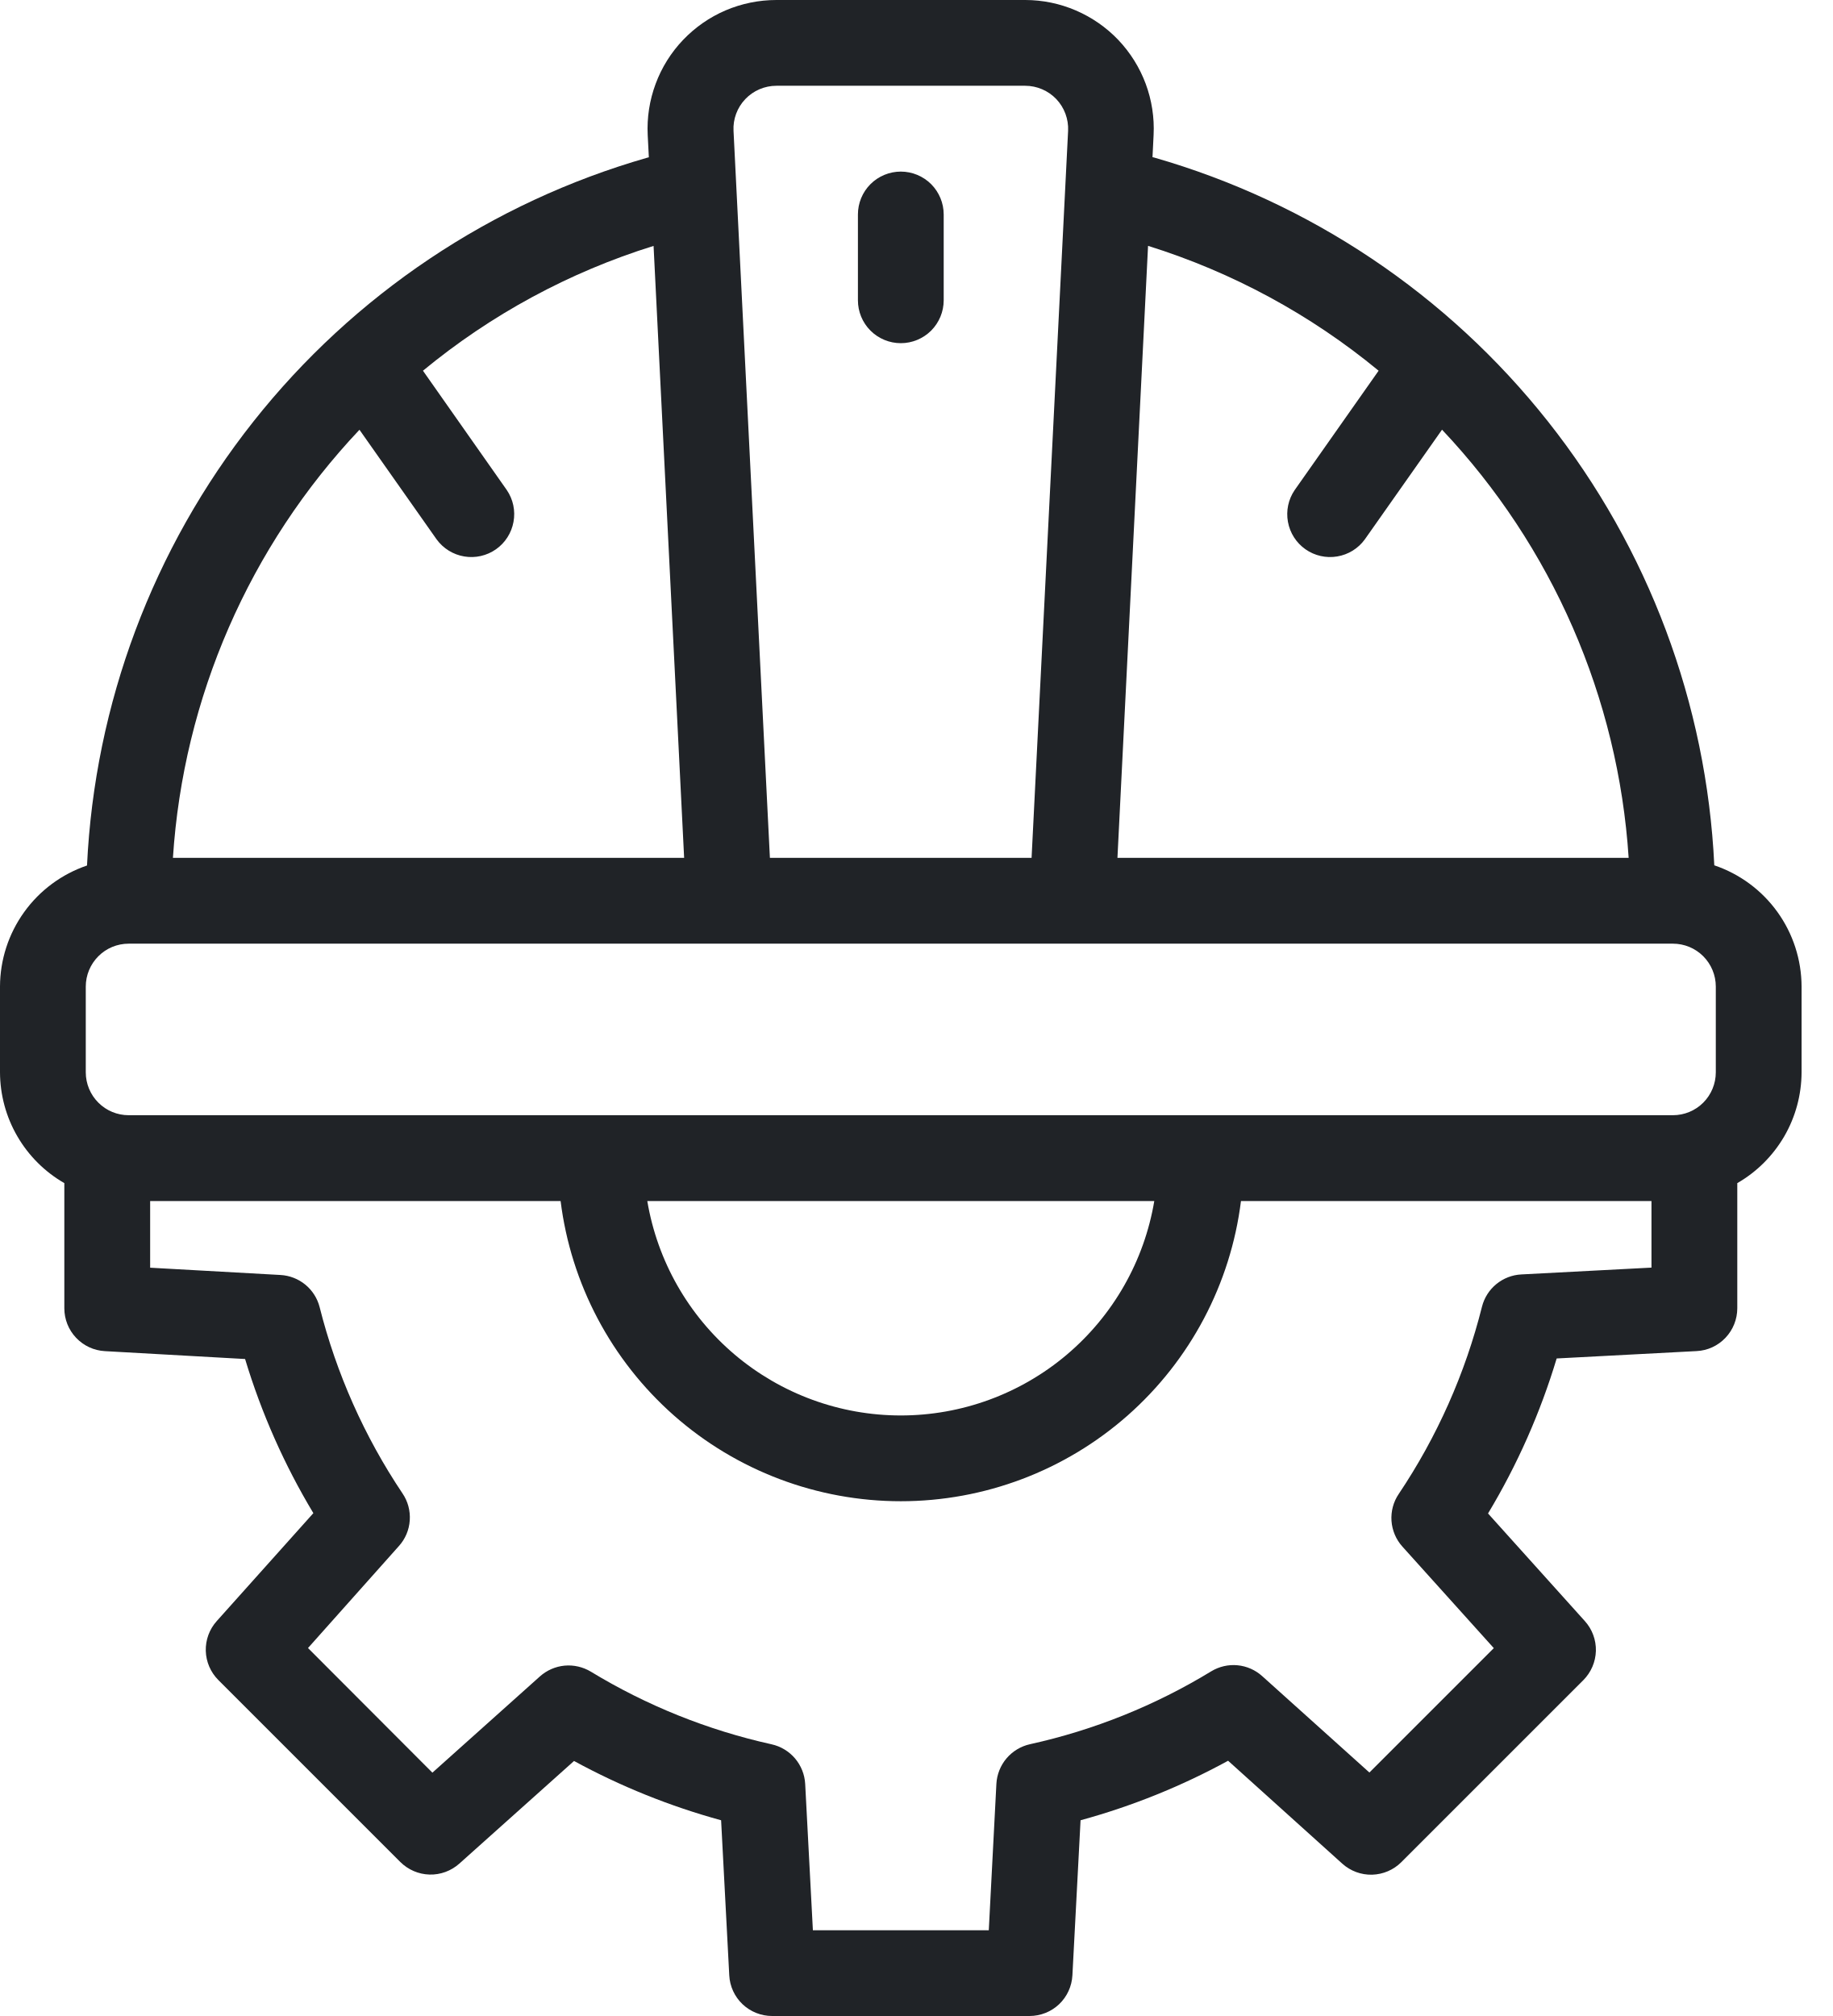
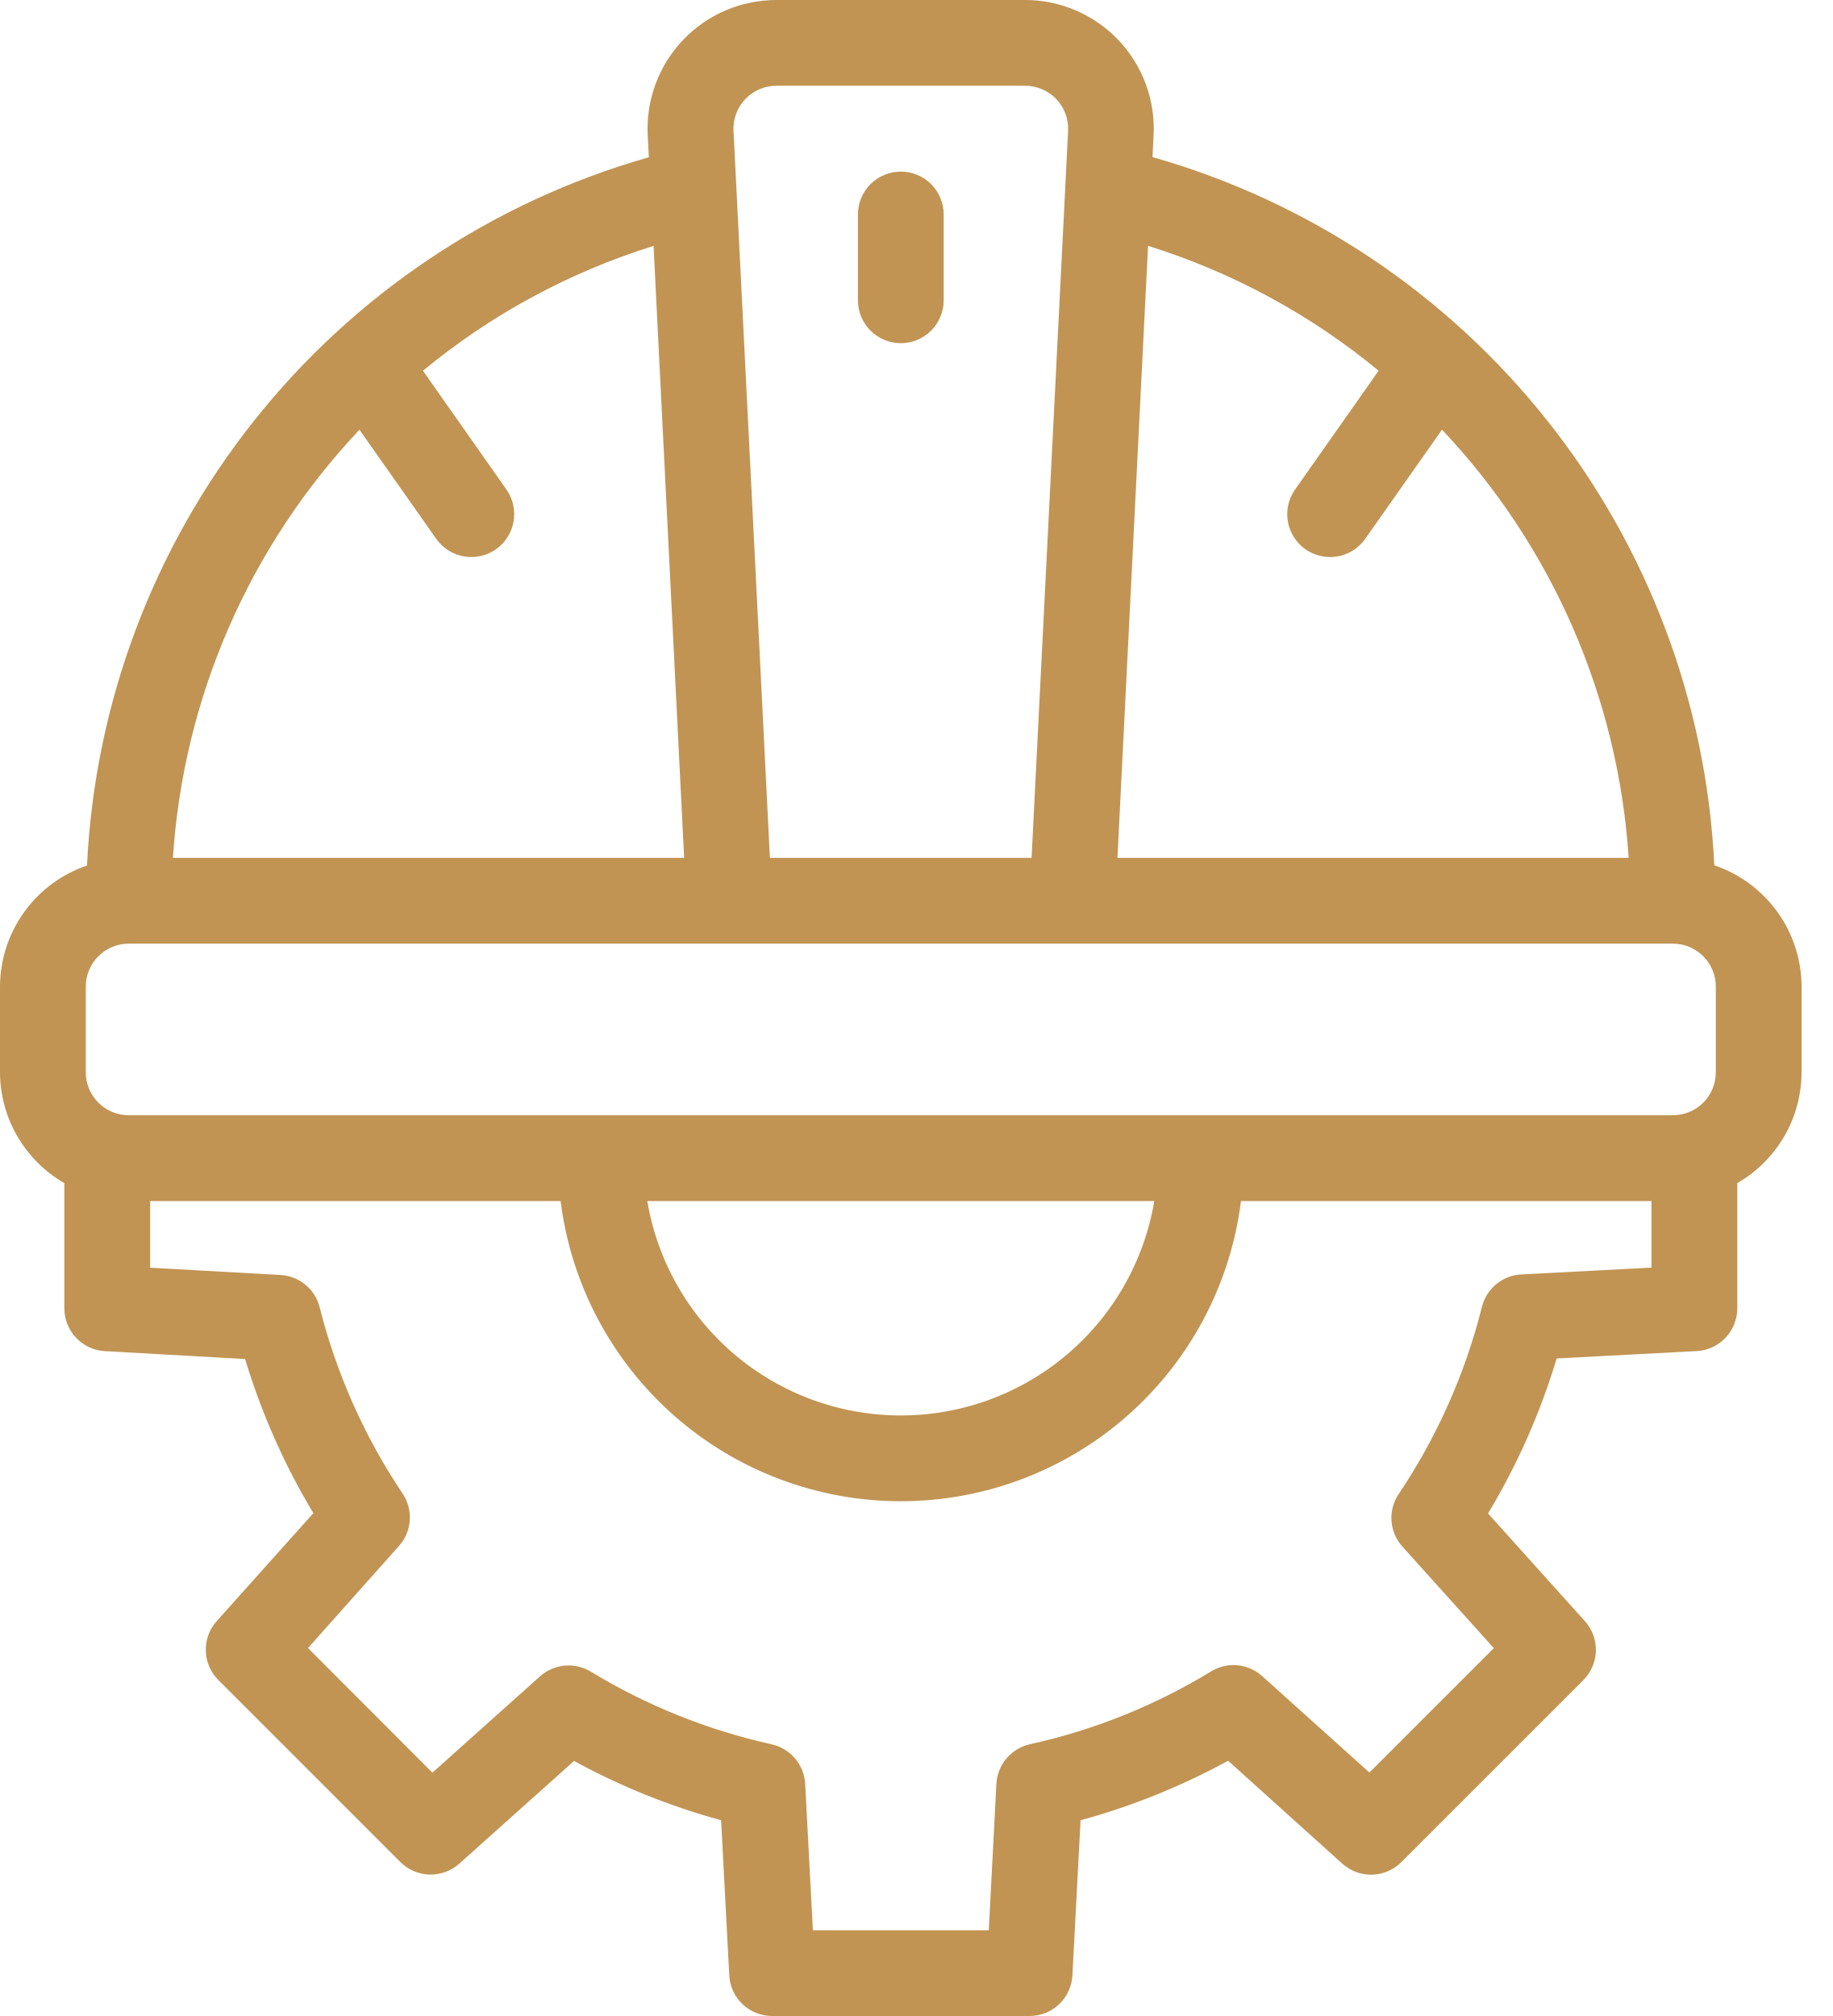
<svg xmlns="http://www.w3.org/2000/svg" width="40" height="44" viewBox="0 0 40 44" fill="none">
-   <path d="M37.414 18.886C37.246 15.357 35.977 11.969 33.784 9.199C31.592 6.428 28.587 4.414 25.191 3.439L25.153 3.43L25.177 2.945C25.196 2.566 25.137 2.186 25.005 1.83C24.872 1.473 24.669 1.148 24.407 0.872C24.145 0.597 23.829 0.378 23.48 0.228C23.131 0.078 22.755 0 22.375 2.13921e-06H16.945C16.564 -0 16.187 0.077 15.837 0.226C15.486 0.376 15.171 0.596 14.908 0.871C14.645 1.147 14.441 1.473 14.309 1.83C14.176 2.187 14.117 2.568 14.136 2.948L14.161 3.433L14.122 3.443C10.726 4.418 7.721 6.432 5.529 9.202C3.336 11.973 2.067 15.361 1.899 18.89C1.347 19.078 0.867 19.433 0.527 19.907C0.186 20.381 0.002 20.949 0 21.532V23.404C0.002 23.895 0.132 24.377 0.379 24.801C0.625 25.225 0.979 25.578 1.404 25.822V28.553C1.404 28.793 1.495 29.023 1.66 29.197C1.824 29.371 2.049 29.476 2.288 29.489L5.349 29.661C5.705 30.84 6.205 31.97 6.839 33.025L4.73 35.381C4.57 35.559 4.485 35.792 4.491 36.031C4.498 36.27 4.596 36.498 4.765 36.667L8.737 40.639C8.907 40.808 9.134 40.906 9.373 40.913C9.613 40.92 9.845 40.834 10.024 40.675L12.528 38.434C13.544 38.988 14.621 39.422 15.738 39.728L15.916 43.113C15.928 43.353 16.033 43.579 16.207 43.744C16.381 43.908 16.612 44 16.852 44H22.469C22.709 44 22.94 43.908 23.114 43.744C23.288 43.579 23.392 43.353 23.405 43.113L23.583 39.728C24.703 39.422 25.784 38.986 26.803 38.429L29.296 40.676C29.474 40.836 29.707 40.922 29.946 40.916C30.186 40.909 30.414 40.812 30.584 40.642L34.556 36.67C34.725 36.5 34.823 36.272 34.83 36.032C34.836 35.793 34.75 35.56 34.59 35.382L32.476 33.032C33.114 31.971 33.617 30.835 33.974 29.649L37.029 29.488C37.269 29.476 37.494 29.372 37.659 29.197C37.824 29.023 37.916 28.792 37.916 28.552V25.822C38.341 25.578 38.694 25.225 38.941 24.801C39.187 24.377 39.317 23.895 39.319 23.404V21.532C39.317 20.947 39.133 20.378 38.791 19.903C38.45 19.429 37.968 19.073 37.414 18.886ZM30.088 8.091L28.256 10.696C28.117 10.899 28.065 11.148 28.109 11.39C28.153 11.632 28.29 11.847 28.491 11.988C28.692 12.129 28.941 12.186 29.183 12.145C29.426 12.105 29.643 11.971 29.787 11.772L31.472 9.378C33.877 11.923 35.318 15.229 35.545 18.723H24.388L25.056 5.366C26.894 5.94 28.603 6.865 30.088 8.091ZM16.945 1.872H22.375C22.501 1.872 22.627 1.898 22.744 1.948C22.861 1.998 22.966 2.071 23.054 2.163C23.141 2.255 23.209 2.364 23.253 2.483C23.297 2.602 23.317 2.728 23.311 2.855L22.514 18.723H16.803L16.009 2.855C16.002 2.728 16.022 2.602 16.066 2.483C16.11 2.364 16.178 2.255 16.266 2.163C16.353 2.071 16.459 1.998 16.575 1.948C16.692 1.898 16.818 1.872 16.945 1.872ZM7.844 9.378L9.529 11.772C9.674 11.971 9.891 12.105 10.133 12.145C10.375 12.186 10.624 12.129 10.825 11.988C11.026 11.847 11.163 11.632 11.207 11.39C11.252 11.148 11.199 10.899 11.061 10.696L9.231 8.091C10.716 6.865 12.425 5.94 14.264 5.367L14.931 18.723H3.774C4.001 15.229 5.442 11.923 7.847 9.378H7.844ZM1.872 21.532C1.872 21.284 1.971 21.046 2.147 20.87C2.322 20.694 2.56 20.596 2.809 20.596H36.511C36.759 20.596 36.997 20.694 37.173 20.87C37.348 21.046 37.447 21.284 37.447 21.532V23.404C37.447 23.652 37.348 23.891 37.173 24.066C36.997 24.242 36.759 24.34 36.511 24.34H2.809C2.56 24.34 2.322 24.242 2.147 24.066C1.971 23.891 1.872 23.652 1.872 23.404V21.532ZM25.192 26.213C24.972 27.521 24.296 28.709 23.283 29.566C22.27 30.423 20.986 30.893 19.66 30.893C18.333 30.893 17.049 30.423 16.036 29.566C15.023 28.709 14.347 27.521 14.127 26.213H25.192ZM33.202 27.815C33.003 27.825 32.812 27.899 32.657 28.026C32.503 28.152 32.393 28.325 32.344 28.519C31.979 29.975 31.364 31.358 30.528 32.605C30.41 32.778 30.355 32.985 30.369 33.194C30.384 33.402 30.467 33.6 30.607 33.755L32.602 35.971L29.887 38.686L27.547 36.582C27.397 36.447 27.208 36.364 27.008 36.345C26.808 36.326 26.607 36.373 26.435 36.477C25.213 37.222 23.877 37.76 22.48 38.068C22.28 38.112 22.1 38.221 21.967 38.377C21.835 38.533 21.757 38.729 21.746 38.933L21.58 42.128H17.741L17.573 38.935C17.562 38.731 17.484 38.535 17.352 38.379C17.219 38.223 17.039 38.114 16.839 38.07C15.446 37.761 14.113 37.225 12.894 36.484C12.722 36.381 12.522 36.335 12.323 36.353C12.123 36.372 11.935 36.454 11.785 36.587L9.437 38.689L6.722 35.969L8.706 33.743C8.846 33.588 8.929 33.391 8.943 33.182C8.957 32.974 8.902 32.767 8.785 32.595C7.953 31.354 7.341 29.978 6.976 28.529C6.927 28.336 6.817 28.164 6.664 28.038C6.51 27.912 6.32 27.838 6.122 27.827L3.277 27.668V26.213H12.235C12.461 28.022 13.341 29.686 14.708 30.893C16.075 32.099 17.836 32.765 19.66 32.765C21.483 32.765 23.244 32.099 24.611 30.893C25.978 29.686 26.858 28.022 27.084 26.213H36.043V27.666L33.202 27.815Z" fill="#202327" />
-   <path d="M19.66 7.49C19.908 7.49 20.146 7.391 20.322 7.216C20.497 7.04 20.596 6.802 20.596 6.554V4.681C20.596 4.433 20.497 4.195 20.322 4.019C20.146 3.844 19.908 3.745 19.66 3.745C19.412 3.745 19.173 3.844 18.998 4.019C18.822 4.195 18.724 4.433 18.724 4.681V6.554C18.724 6.802 18.822 7.04 18.998 7.216C19.173 7.391 19.412 7.49 19.66 7.49Z" fill="#202327" />
+   <path d="M37.414 18.886C37.246 15.357 35.977 11.969 33.784 9.199C31.592 6.428 28.587 4.414 25.191 3.439L25.153 3.43L25.177 2.945C25.196 2.566 25.137 2.186 25.005 1.83C24.872 1.473 24.669 1.148 24.407 0.872C24.145 0.597 23.829 0.378 23.48 0.228C23.131 0.078 22.755 0 22.375 2.13921e-06H16.945C16.564 -0 16.187 0.077 15.837 0.226C15.486 0.376 15.171 0.596 14.908 0.871C14.645 1.147 14.441 1.473 14.309 1.83C14.176 2.187 14.117 2.568 14.136 2.948L14.161 3.433L14.122 3.443C10.726 4.418 7.721 6.432 5.529 9.202C3.336 11.973 2.067 15.361 1.899 18.89C1.347 19.078 0.867 19.433 0.527 19.907C0.186 20.381 0.002 20.949 0 21.532V23.404C0.002 23.895 0.132 24.377 0.379 24.801C0.625 25.225 0.979 25.578 1.404 25.822V28.553C1.404 28.793 1.495 29.023 1.66 29.197C1.824 29.371 2.049 29.476 2.288 29.489L5.349 29.661C5.705 30.84 6.205 31.97 6.839 33.025L4.73 35.381C4.57 35.559 4.485 35.792 4.491 36.031C4.498 36.27 4.596 36.498 4.765 36.667L8.737 40.639C8.907 40.808 9.134 40.906 9.373 40.913C9.613 40.92 9.845 40.834 10.024 40.675L12.528 38.434C13.544 38.988 14.621 39.422 15.738 39.728L15.916 43.113C15.928 43.353 16.033 43.579 16.207 43.744C16.381 43.908 16.612 44 16.852 44H22.469C22.709 44 22.94 43.908 23.114 43.744C23.288 43.579 23.392 43.353 23.405 43.113L23.583 39.728C24.703 39.422 25.784 38.986 26.803 38.429L29.296 40.676C29.474 40.836 29.707 40.922 29.946 40.916C30.186 40.909 30.414 40.812 30.584 40.642L34.556 36.67C34.725 36.5 34.823 36.272 34.83 36.032C34.836 35.793 34.75 35.56 34.59 35.382L32.476 33.032C33.114 31.971 33.617 30.835 33.974 29.649L37.029 29.488C37.269 29.476 37.494 29.372 37.659 29.197C37.824 29.023 37.916 28.792 37.916 28.552V25.822C38.341 25.578 38.694 25.225 38.941 24.801C39.187 24.377 39.317 23.895 39.319 23.404V21.532C39.317 20.947 39.133 20.378 38.791 19.903C38.45 19.429 37.968 19.073 37.414 18.886ZM30.088 8.091L28.256 10.696C28.117 10.899 28.065 11.148 28.109 11.39C28.153 11.632 28.29 11.847 28.491 11.988C28.692 12.129 28.941 12.186 29.183 12.145C29.426 12.105 29.643 11.971 29.787 11.772L31.472 9.378C33.877 11.923 35.318 15.229 35.545 18.723H24.388L25.056 5.366C26.894 5.94 28.603 6.865 30.088 8.091ZM16.945 1.872H22.375C22.501 1.872 22.627 1.898 22.744 1.948C22.861 1.998 22.966 2.071 23.054 2.163C23.141 2.255 23.209 2.364 23.253 2.483C23.297 2.602 23.317 2.728 23.311 2.855L22.514 18.723H16.803L16.009 2.855C16.002 2.728 16.022 2.602 16.066 2.483C16.11 2.364 16.178 2.255 16.266 2.163C16.353 2.071 16.459 1.998 16.575 1.948C16.692 1.898 16.818 1.872 16.945 1.872ZM7.844 9.378L9.529 11.772C9.674 11.971 9.891 12.105 10.133 12.145C10.375 12.186 10.624 12.129 10.825 11.988C11.026 11.847 11.163 11.632 11.207 11.39C11.252 11.148 11.199 10.899 11.061 10.696L9.231 8.091C10.716 6.865 12.425 5.94 14.264 5.367L14.931 18.723H3.774C4.001 15.229 5.442 11.923 7.847 9.378H7.844ZM1.872 21.532C1.872 21.284 1.971 21.046 2.147 20.87C2.322 20.694 2.56 20.596 2.809 20.596H36.511C36.759 20.596 36.997 20.694 37.173 20.87C37.348 21.046 37.447 21.284 37.447 21.532V23.404C37.447 23.652 37.348 23.891 37.173 24.066C36.997 24.242 36.759 24.34 36.511 24.34H2.809C2.56 24.34 2.322 24.242 2.147 24.066C1.971 23.891 1.872 23.652 1.872 23.404V21.532ZM25.192 26.213C24.972 27.521 24.296 28.709 23.283 29.566C22.27 30.423 20.986 30.893 19.66 30.893C18.333 30.893 17.049 30.423 16.036 29.566C15.023 28.709 14.347 27.521 14.127 26.213H25.192ZM33.202 27.815C33.003 27.825 32.812 27.899 32.657 28.026C32.503 28.152 32.393 28.325 32.344 28.519C31.979 29.975 31.364 31.358 30.528 32.605C30.41 32.778 30.355 32.985 30.369 33.194C30.384 33.402 30.467 33.6 30.607 33.755L32.602 35.971L29.887 38.686L27.547 36.582C27.397 36.447 27.208 36.364 27.008 36.345C26.808 36.326 26.607 36.373 26.435 36.477C25.213 37.222 23.877 37.76 22.48 38.068C22.28 38.112 22.1 38.221 21.967 38.377C21.835 38.533 21.757 38.729 21.746 38.933L21.58 42.128H17.741L17.573 38.935C17.562 38.731 17.484 38.535 17.352 38.379C17.219 38.223 17.039 38.114 16.839 38.07C15.446 37.761 14.113 37.225 12.894 36.484C12.722 36.381 12.522 36.335 12.323 36.353C12.123 36.372 11.935 36.454 11.785 36.587L9.437 38.689L6.722 35.969L8.706 33.743C8.846 33.588 8.929 33.391 8.943 33.182C8.957 32.974 8.902 32.767 8.785 32.595C7.953 31.354 7.341 29.978 6.976 28.529C6.927 28.336 6.817 28.164 6.664 28.038C6.51 27.912 6.32 27.838 6.122 27.827L3.277 27.668V26.213H12.235C12.461 28.022 13.341 29.686 14.708 30.893C16.075 32.099 17.836 32.765 19.66 32.765C21.483 32.765 23.244 32.099 24.611 30.893C25.978 29.686 26.858 28.022 27.084 26.213H36.043V27.666L33.202 27.815Z" fill="#c19453" />
+   <path d="M19.66 7.49C19.908 7.49 20.146 7.391 20.322 7.216C20.497 7.04 20.596 6.802 20.596 6.554V4.681C20.596 4.433 20.497 4.195 20.322 4.019C20.146 3.844 19.908 3.745 19.66 3.745C19.412 3.745 19.173 3.844 18.998 4.019C18.822 4.195 18.724 4.433 18.724 4.681V6.554C18.724 6.802 18.822 7.04 18.998 7.216C19.173 7.391 19.412 7.49 19.66 7.49Z" fill="#c19453" />
</svg>
